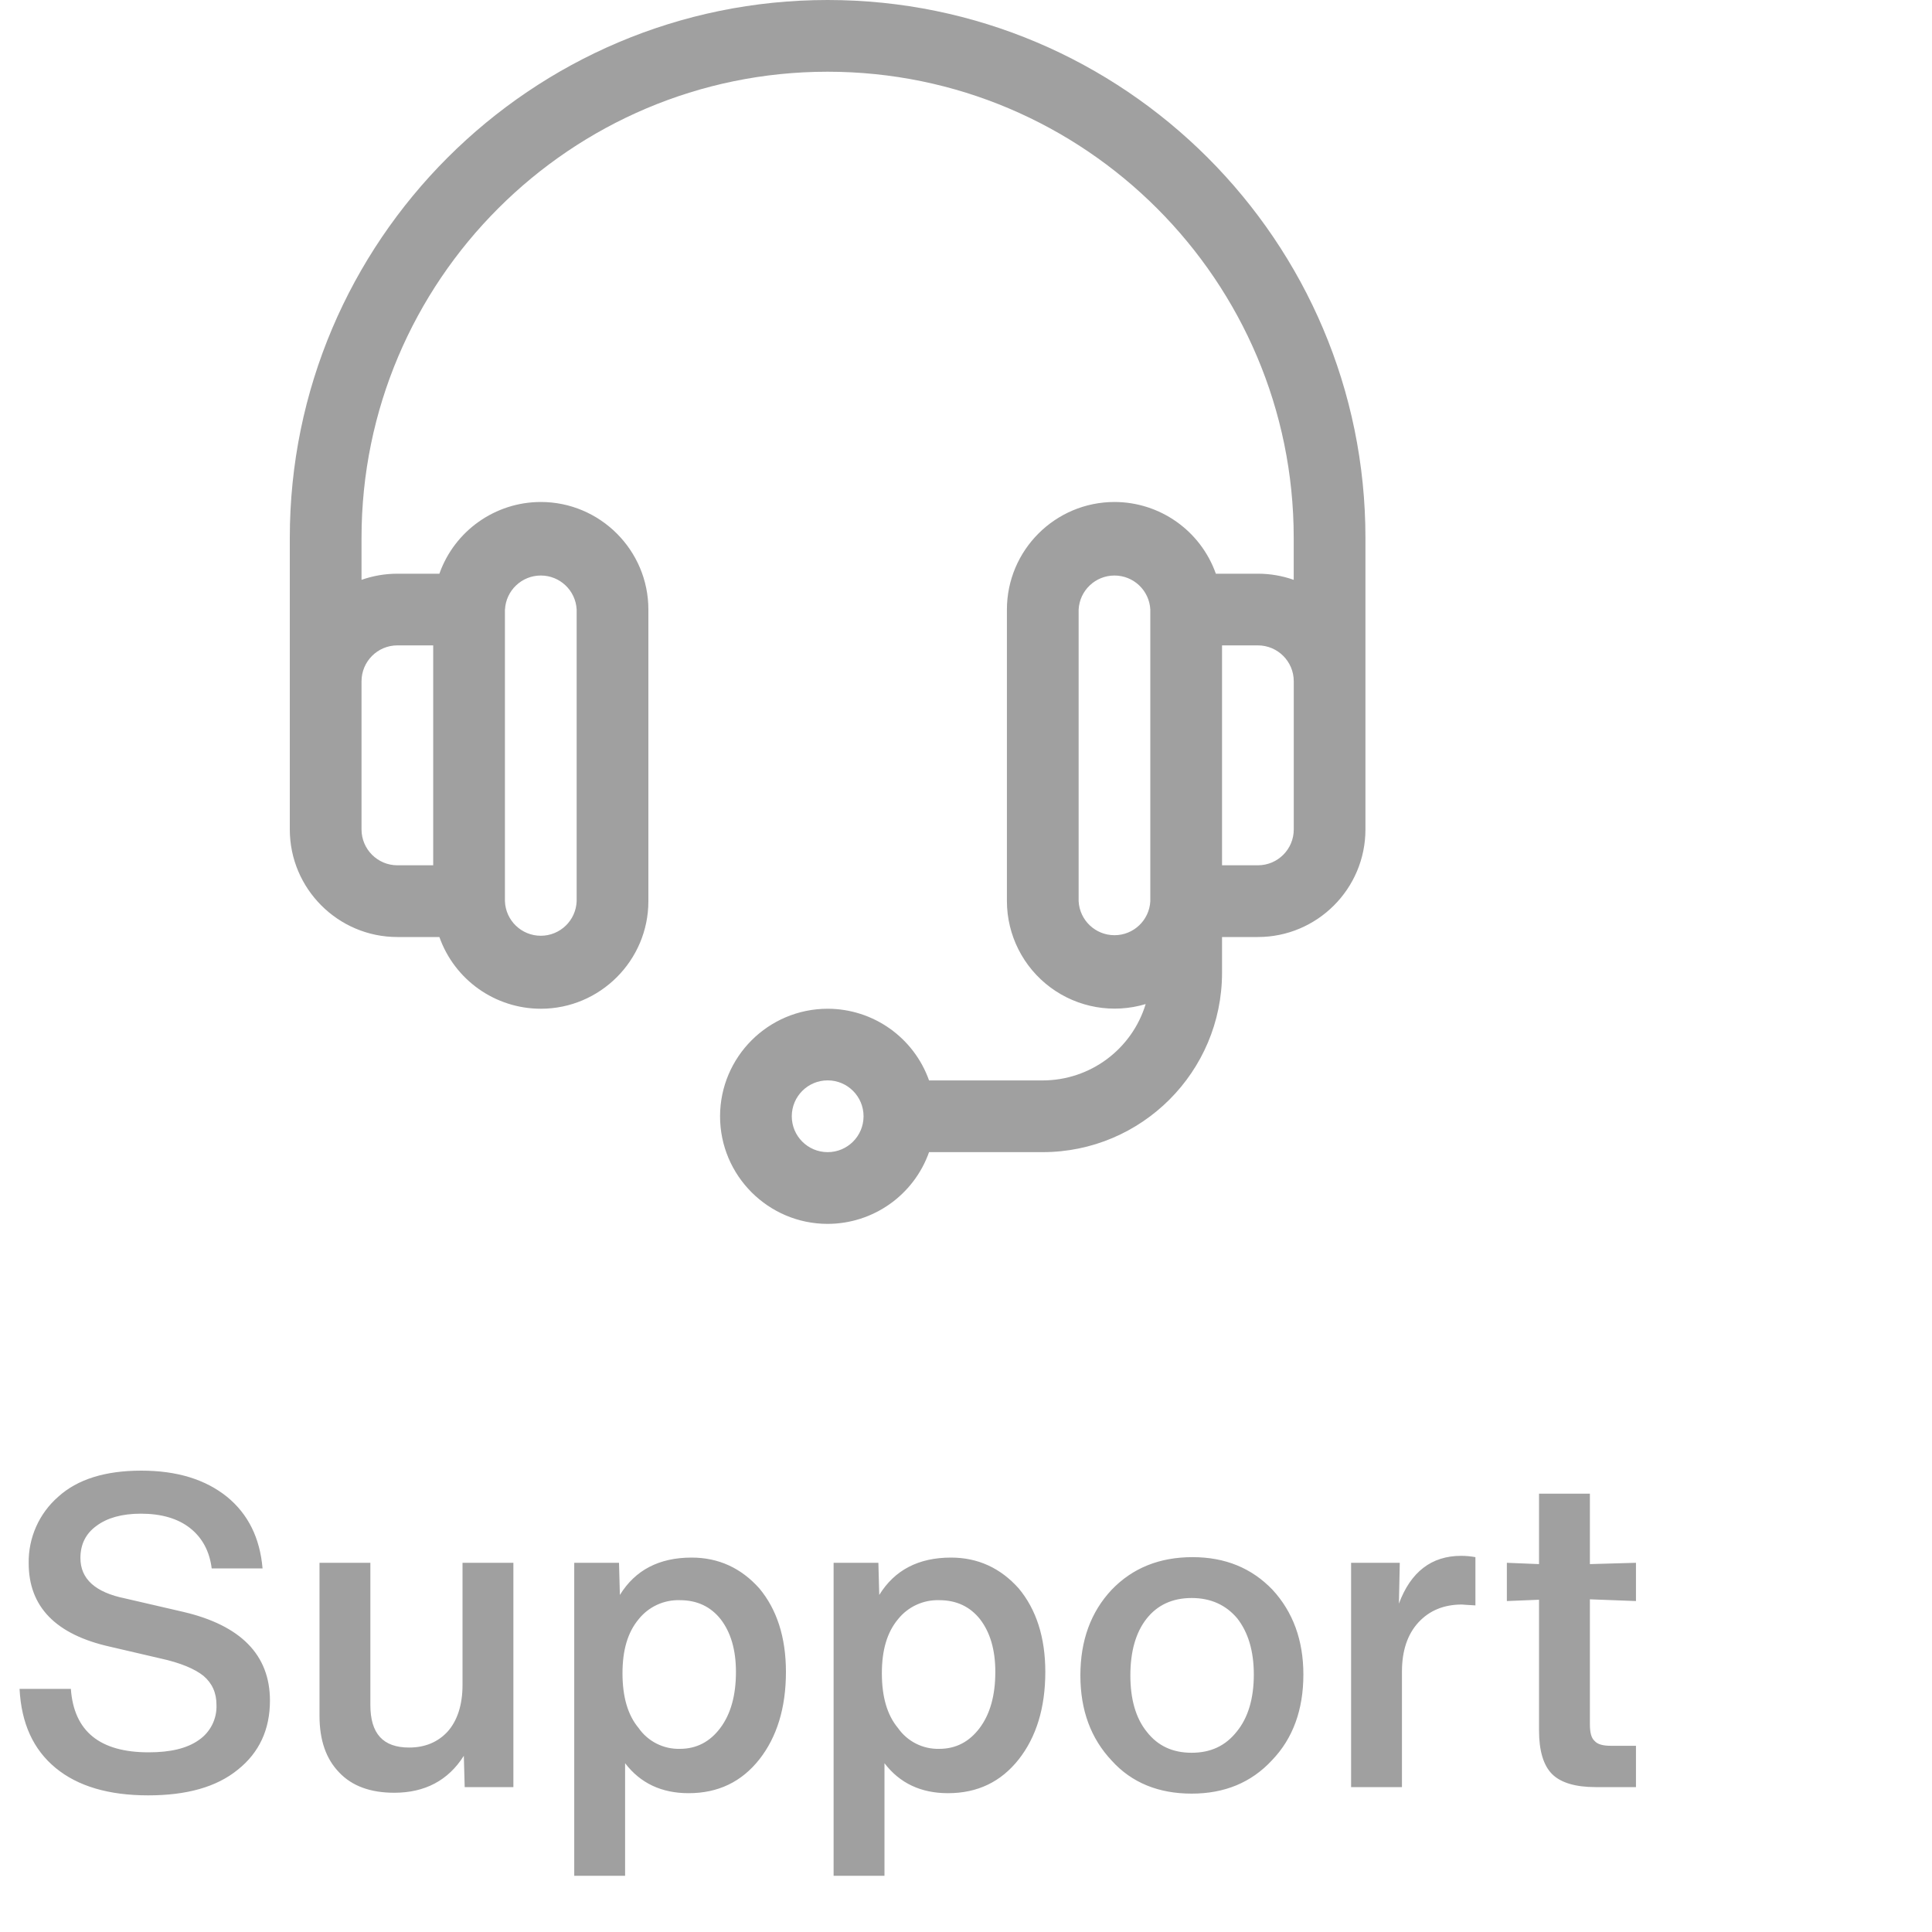
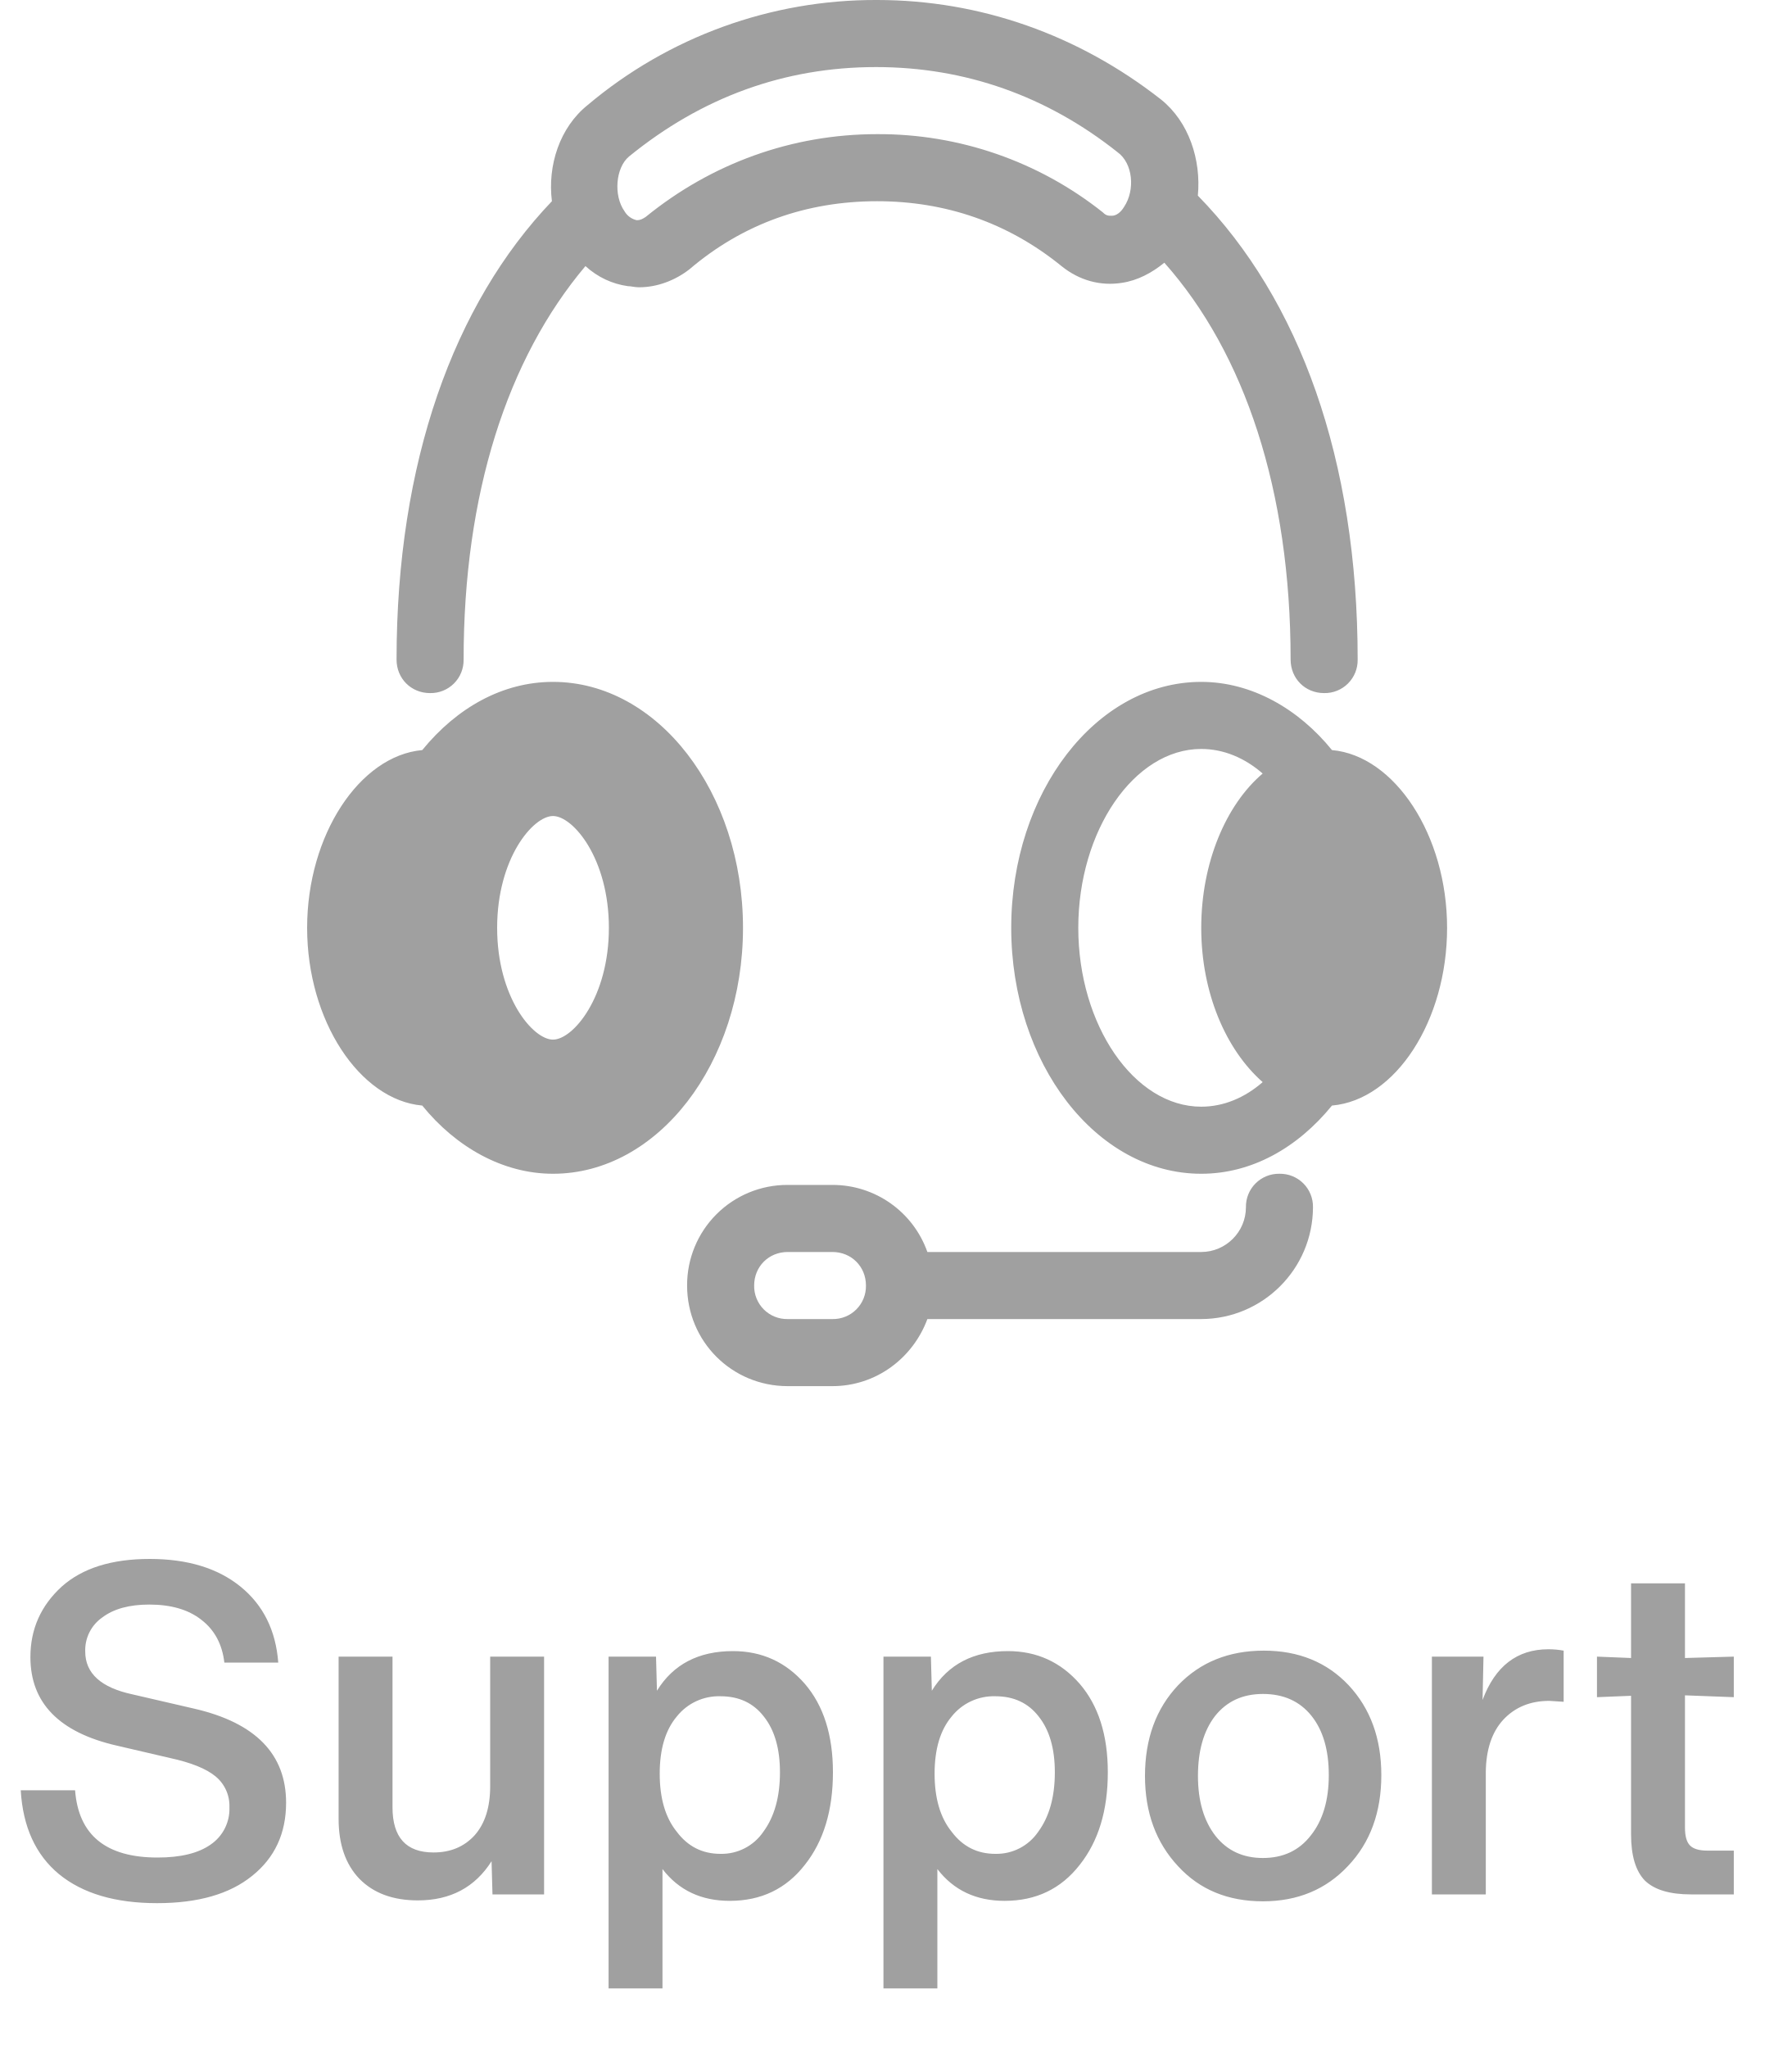
- <svg xmlns="http://www.w3.org/2000/svg" fill="none" viewBox="0 0 40 40">
-   <path fill="#A0A0A0" d="M3.069 37.171c.792 0 1.413-.171 1.854-.531.441-.351.666-.828.666-1.431 0-.945-.603-1.557-1.791-1.836l-1.206-.279c-.621-.126-.927-.405-.927-.837 0-.279.108-.504.333-.666.216-.162.522-.252.918-.252.423 0 .765.099 1.017.297.252.198.405.477.45.837h1.053c-.054-.63-.297-1.125-.738-1.485-.45-.36-1.035-.54-1.773-.54-.747 0-1.323.18-1.719.54a1.787 1.787 0 00-.612 1.377c0 .9.558 1.476 1.683 1.728l1.044.243c.414.09.711.216.891.36.18.153.27.351.27.603a.842.842 0 01-.369.729c-.243.171-.585.252-1.035.252-1.008 0-1.548-.432-1.611-1.314H.405c.036.72.288 1.26.747 1.638.459.378 1.098.567 1.917.567zm6.507-2.286c0 .414-.108.738-.306.963-.207.225-.477.333-.8.333-.54 0-.802-.288-.802-.882v-2.943H6.615v3.168c0 .504.135.891.405 1.17.27.288.657.423 1.143.423.63 0 1.116-.252 1.44-.765l.018.648h1.008v-4.644H9.576v2.529zm4.743-2.637c-.675 0-1.17.261-1.485.774l-.018-.666h-.927v6.48h1.053v-2.331c.315.414.756.621 1.314.621.612 0 1.098-.234 1.467-.702.36-.459.549-1.062.549-1.809 0-.72-.19-1.296-.55-1.728-.377-.423-.845-.639-1.403-.639zm-.243 3.96a1.01 1.01 0 01-.855-.432c-.225-.27-.333-.648-.333-1.134 0-.477.108-.846.333-1.116a1.05 1.05 0 01.855-.396c.36 0 .639.135.846.396.207.27.315.63.315 1.089 0 .486-.108.873-.324 1.161-.216.288-.495.432-.837.432zm5.613-3.96c-.675 0-1.17.261-1.485.774l-.018-.666h-.927v6.48h1.053v-2.331c.315.414.756.621 1.314.621.612 0 1.098-.234 1.467-.702.36-.459.549-1.062.549-1.809 0-.72-.19-1.296-.55-1.728-.377-.423-.845-.639-1.403-.639zm-.243 3.96a1.01 1.01 0 01-.855-.432c-.225-.27-.333-.648-.333-1.134 0-.477.108-.846.333-1.116a1.05 1.05 0 01.855-.396c.36 0 .639.135.846.396.207.27.315.63.315 1.089 0 .486-.108.873-.324 1.161-.216.288-.495.432-.837.432zm6.891.234c.432-.45.648-1.044.648-1.773 0-.711-.216-1.296-.639-1.755-.432-.45-.981-.675-1.656-.675-.684 0-1.242.225-1.674.675-.432.459-.648 1.053-.648 1.773s.216 1.305.648 1.764c.414.459.972.684 1.656.684.675 0 1.233-.225 1.665-.693zm-1.665-.153c-.396 0-.702-.144-.927-.432-.234-.288-.342-.684-.342-1.17 0-.486.108-.882.333-1.17.225-.288.54-.432.936-.432s.711.144.945.423c.225.288.342.675.342 1.161 0 .495-.117.891-.351 1.179-.234.297-.54.441-.936.441zm5.578-4.077c-.612 0-1.044.333-1.287.99l.018-.846h-1.008V37h1.053v-2.394c0-.432.117-.774.342-1.017.225-.243.522-.369.9-.369 0 0 .099.009.279.018v-.999a1.657 1.657 0 00-.297-.027zm3.621.936v-.792l-.954.027v-1.458h-1.053v1.458l-.666-.027v.792l.666-.027v2.709c0 .414.09.72.27.9.18.18.486.27.9.27h.837v-.855h-.513c-.162 0-.279-.027-.342-.099-.072-.063-.099-.18-.099-.351v-2.583l.954.036zM17.135 0C10.995 0 6 4.995 6 11.135v6.038C6 18.401 7 19.4 8.227 19.4h.87a2.23 2.23 0 002.1 1.485c1.227 0 2.227-1 2.227-2.227V12.62c0-1.228-1-2.227-2.228-2.227a2.23 2.23 0 00-2.099 1.485h-.87c-.26 0-.51.045-.742.127v-.87c0-5.321 4.329-9.65 9.65-9.65 5.322 0 9.65 4.329 9.65 9.65v.87a2.217 2.217 0 00-.742-.127h-.87a2.23 2.23 0 00-2.099-1.485 2.23 2.23 0 00-2.227 2.227v6.038a2.23 2.23 0 002.873 2.13 2.23 2.23 0 01-2.13 1.581h-2.355a2.23 2.23 0 00-2.1-1.484 2.23 2.23 0 00-2.227 2.227c0 1.228 1 2.227 2.227 2.227a2.23 2.23 0 002.1-1.485h2.354a3.716 3.716 0 003.712-3.712V19.4h.742c1.228 0 2.227-.999 2.227-2.227v-6.038C28.27 4.995 23.275 0 17.136 0zm-6.68 12.62a.743.743 0 011.484 0v6.038a.743.743 0 01-1.485 0V12.62zm-2.228.742h.742v4.553h-.742a.743.743 0 01-.742-.742v-3.068c0-.41.333-.743.742-.743zm8.908 10.492a.743.743 0 11.002-1.486.743.743 0 01-.002 1.486zm6.681-5.196a.743.743 0 01-1.484 0V12.62a.743.743 0 011.484 0v6.038zm2.97-1.485c0 .41-.333.742-.743.742h-.742v-4.553h.742c.41 0 .743.333.743.743v3.068z" />
+ <svg xmlns="http://www.w3.org/2000/svg" fill="none" viewBox="0 0 35 40">
+   <path fill="#A0A0A0" d="M17.135 0a8.71 8.71 0 00-5.655 2.052c-.546.437-.786 1.18-.698 1.878-1.922 2.009-3.035 5.109-3.035 8.952 0 .37.284.655.655.655a.643.643 0 00.655-.655c0-3.232.851-5.873 2.38-7.685.24.218.523.349.829.392.066 0 .131.022.218.022.35 0 .699-.13.983-.35 1.048-.894 2.292-1.331 3.668-1.331 1.332 0 2.554.415 3.602 1.267.35.283.765.393 1.18.327.305-.044.589-.197.829-.393 1.572 1.768 2.467 4.454 2.467 7.75 0 .372.284.656.655.656a.643.643 0 00.655-.655c0-3.909-1.135-7.03-3.122-9.061.066-.699-.174-1.441-.72-1.878C21.065.677 19.144 0 17.135 0zm-.022 1.31c1.747 0 3.34.568 4.716 1.66.306.218.35.742.131 1.07-.065.108-.153.174-.24.174-.066 0-.11 0-.175-.066a7.029 7.029 0 00-4.41-1.528c-1.66 0-3.231.568-4.52 1.616-.065.043-.109.065-.174.065a.365.365 0 01-.24-.174c-.219-.306-.175-.852.087-1.07 1.42-1.157 3.035-1.747 4.825-1.747zm-6.31 12.008c-.982 0-1.877.502-2.554 1.332C7.026 14.76 6 16.31 6 18.122s1.026 3.362 2.249 3.471c.655.808 1.572 1.332 2.554 1.332 2.053 0 3.712-2.162 3.712-4.803 0-2.642-1.66-4.804-3.712-4.804zm12.664 0c-2.053 0-3.712 2.162-3.712 4.804 0 2.642 1.66 4.803 3.712 4.803.982 0 1.877-.502 2.554-1.332 1.244-.109 2.249-1.66 2.249-3.471 0-1.813-1.026-3.363-2.249-3.472-.655-.808-1.572-1.332-2.554-1.332zm0 1.31c.436 0 .851.175 1.2.48-.72.612-1.2 1.747-1.2 3.014 0 1.266.48 2.38 1.2 3.013-.349.305-.764.48-1.2.48-1.31 0-2.402-1.594-2.402-3.493 0-1.9 1.092-3.494 2.402-3.494zm-12.664 1.31c.393 0 1.092.83 1.092 2.184 0 1.353-.699 2.183-1.092 2.183-.393 0-1.091-.83-1.091-2.183 0-1.354.698-2.184 1.091-2.184zm14.192 6.987a.643.643 0 00-.655.655c0 .48-.393.873-.873.873h-5.35a1.964 1.964 0 00-1.855-1.31h-.874a1.957 1.957 0 00-1.965 1.965c0 1.092.874 1.965 1.965 1.965h.874c.851 0 1.572-.546 1.855-1.31h5.35a2.19 2.19 0 002.183-2.183.643.643 0 00-.655-.655zm-9.607 1.528h.874c.37 0 .655.284.655.655a.643.643 0 01-.655.655h-.874a.643.643 0 01-.655-.655c0-.37.284-.655.655-.655zM3.069 37.171c-.816 0-1.455-.189-1.917-.567-.456-.378-.705-.924-.747-1.638h1.062c.066.876.603 1.314 1.611 1.314.45 0 .795-.084 1.035-.252a.842.842 0 00.369-.729.745.745 0 00-.27-.603c-.18-.15-.477-.27-.891-.36l-1.044-.243c-1.122-.258-1.683-.834-1.683-1.728 0-.546.204-1.005.612-1.377.402-.36.975-.54 1.719-.54.738 0 1.329.18 1.773.54.444.36.69.855.738 1.485H4.383c-.042-.36-.192-.639-.45-.837-.252-.198-.591-.297-1.017-.297-.39 0-.696.084-.918.252a.78.78 0 00-.333.666c0 .426.309.705.927.837l1.206.279c1.194.276 1.791.888 1.791 1.836 0 .6-.222 1.077-.666 1.431-.438.354-1.056.531-1.854.531zm6.507-2.286v-2.529h1.053V37H9.621l-.018-.648c-.324.51-.804.765-1.44.765-.486 0-.867-.141-1.143-.423-.27-.282-.405-.672-.405-1.17v-3.168h1.053v2.943c0 .588.267.882.801.882.33 0 .597-.111.801-.333.204-.228.306-.549.306-.963zm4.743-2.637c.564 0 1.032.213 1.404.639.366.426.549 1.002.549 1.728 0 .744-.183 1.347-.55 1.809-.365.468-.854.702-1.466.702-.558 0-.996-.207-1.314-.621v2.331h-1.053v-6.48h.927l.018.666c.318-.516.813-.774 1.485-.774zm-.243 3.96a.986.986 0 00.837-.432c.216-.294.324-.681.324-1.161 0-.462-.105-.825-.315-1.089-.204-.264-.486-.396-.846-.396a1.05 1.05 0 00-.855.396c-.222.264-.333.636-.333 1.116 0 .48.11.858.333 1.134.216.288.5.432.855.432zm5.613-3.96c.564 0 1.032.213 1.404.639.366.426.549 1.002.549 1.728 0 .744-.183 1.347-.55 1.809-.365.468-.854.702-1.466.702-.558 0-.996-.207-1.314-.621v2.331h-1.053v-6.48h.927l.018.666c.318-.516.813-.774 1.485-.774zm-.243 3.96a.986.986 0 00.837-.432c.216-.294.324-.681.324-1.161 0-.462-.105-.825-.315-1.089-.204-.264-.486-.396-.846-.396a1.05 1.05 0 00-.855.396c-.222.264-.333.636-.333 1.116 0 .48.11.858.333 1.134.216.288.5.432.855.432zm6.891.234c-.432.462-.987.693-1.665.693-.684 0-1.236-.228-1.656-.684-.432-.462-.648-1.05-.648-1.764 0-.726.216-1.317.648-1.773.432-.45.99-.675 1.674-.675.678 0 1.23.225 1.656.675.426.456.639 1.041.639 1.755 0 .726-.216 1.317-.648 1.773zm-1.665-.153c.396 0 .708-.147.936-.441.234-.294.351-.687.351-1.179s-.114-.879-.342-1.161c-.228-.282-.543-.423-.945-.423-.396 0-.708.144-.936.432-.222.288-.333.678-.333 1.17 0 .486.114.876.342 1.17.228.288.537.432.927.432zm5.578-4.077c.102 0 .2.009.297.027v.999l-.28-.018c-.371 0-.671.123-.9.369-.221.24-.335.579-.341 1.017V37h-1.053v-4.644h1.008l-.018.846c.246-.66.675-.99 1.287-.99zm3.621.936l-.954-.036v2.583c0 .168.033.285.1.351.065.066.18.099.341.099h.513V37h-.837c-.414 0-.714-.09-.9-.27-.18-.186-.27-.486-.27-.9v-2.709l-.666.027v-.792l.666.027v-1.458h1.053v1.458l.954-.027v.792z" />
</svg>
